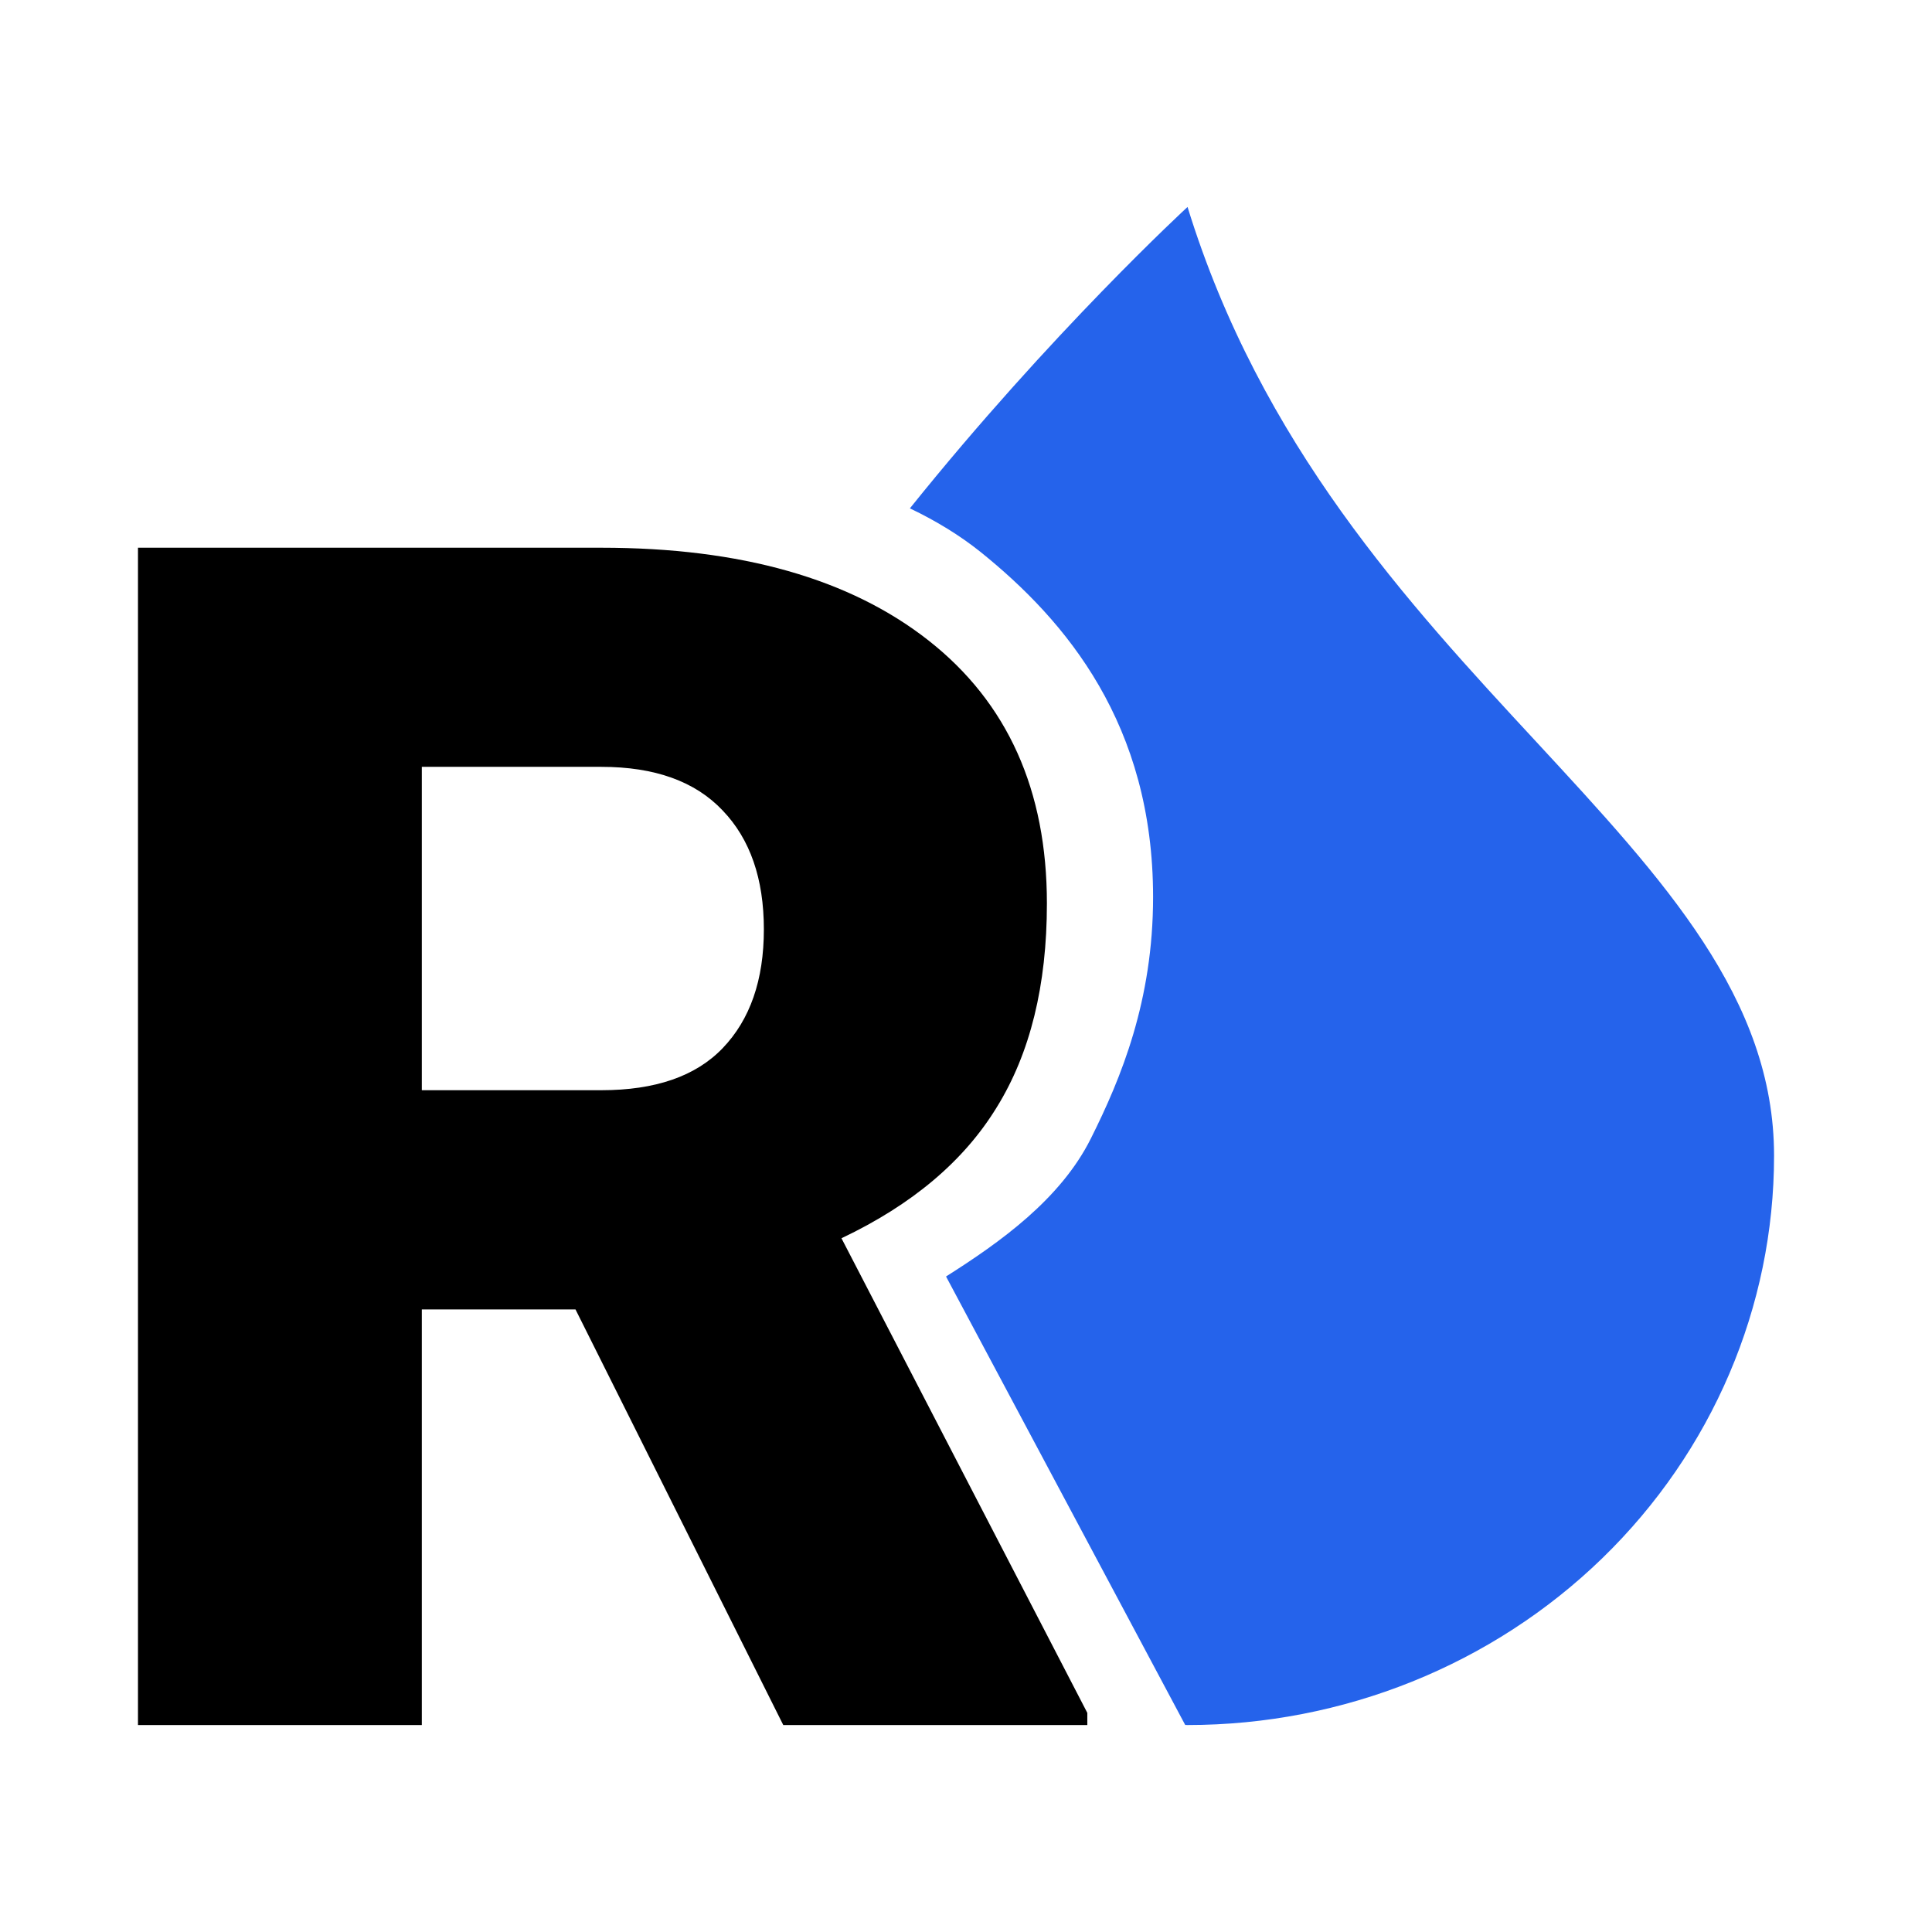
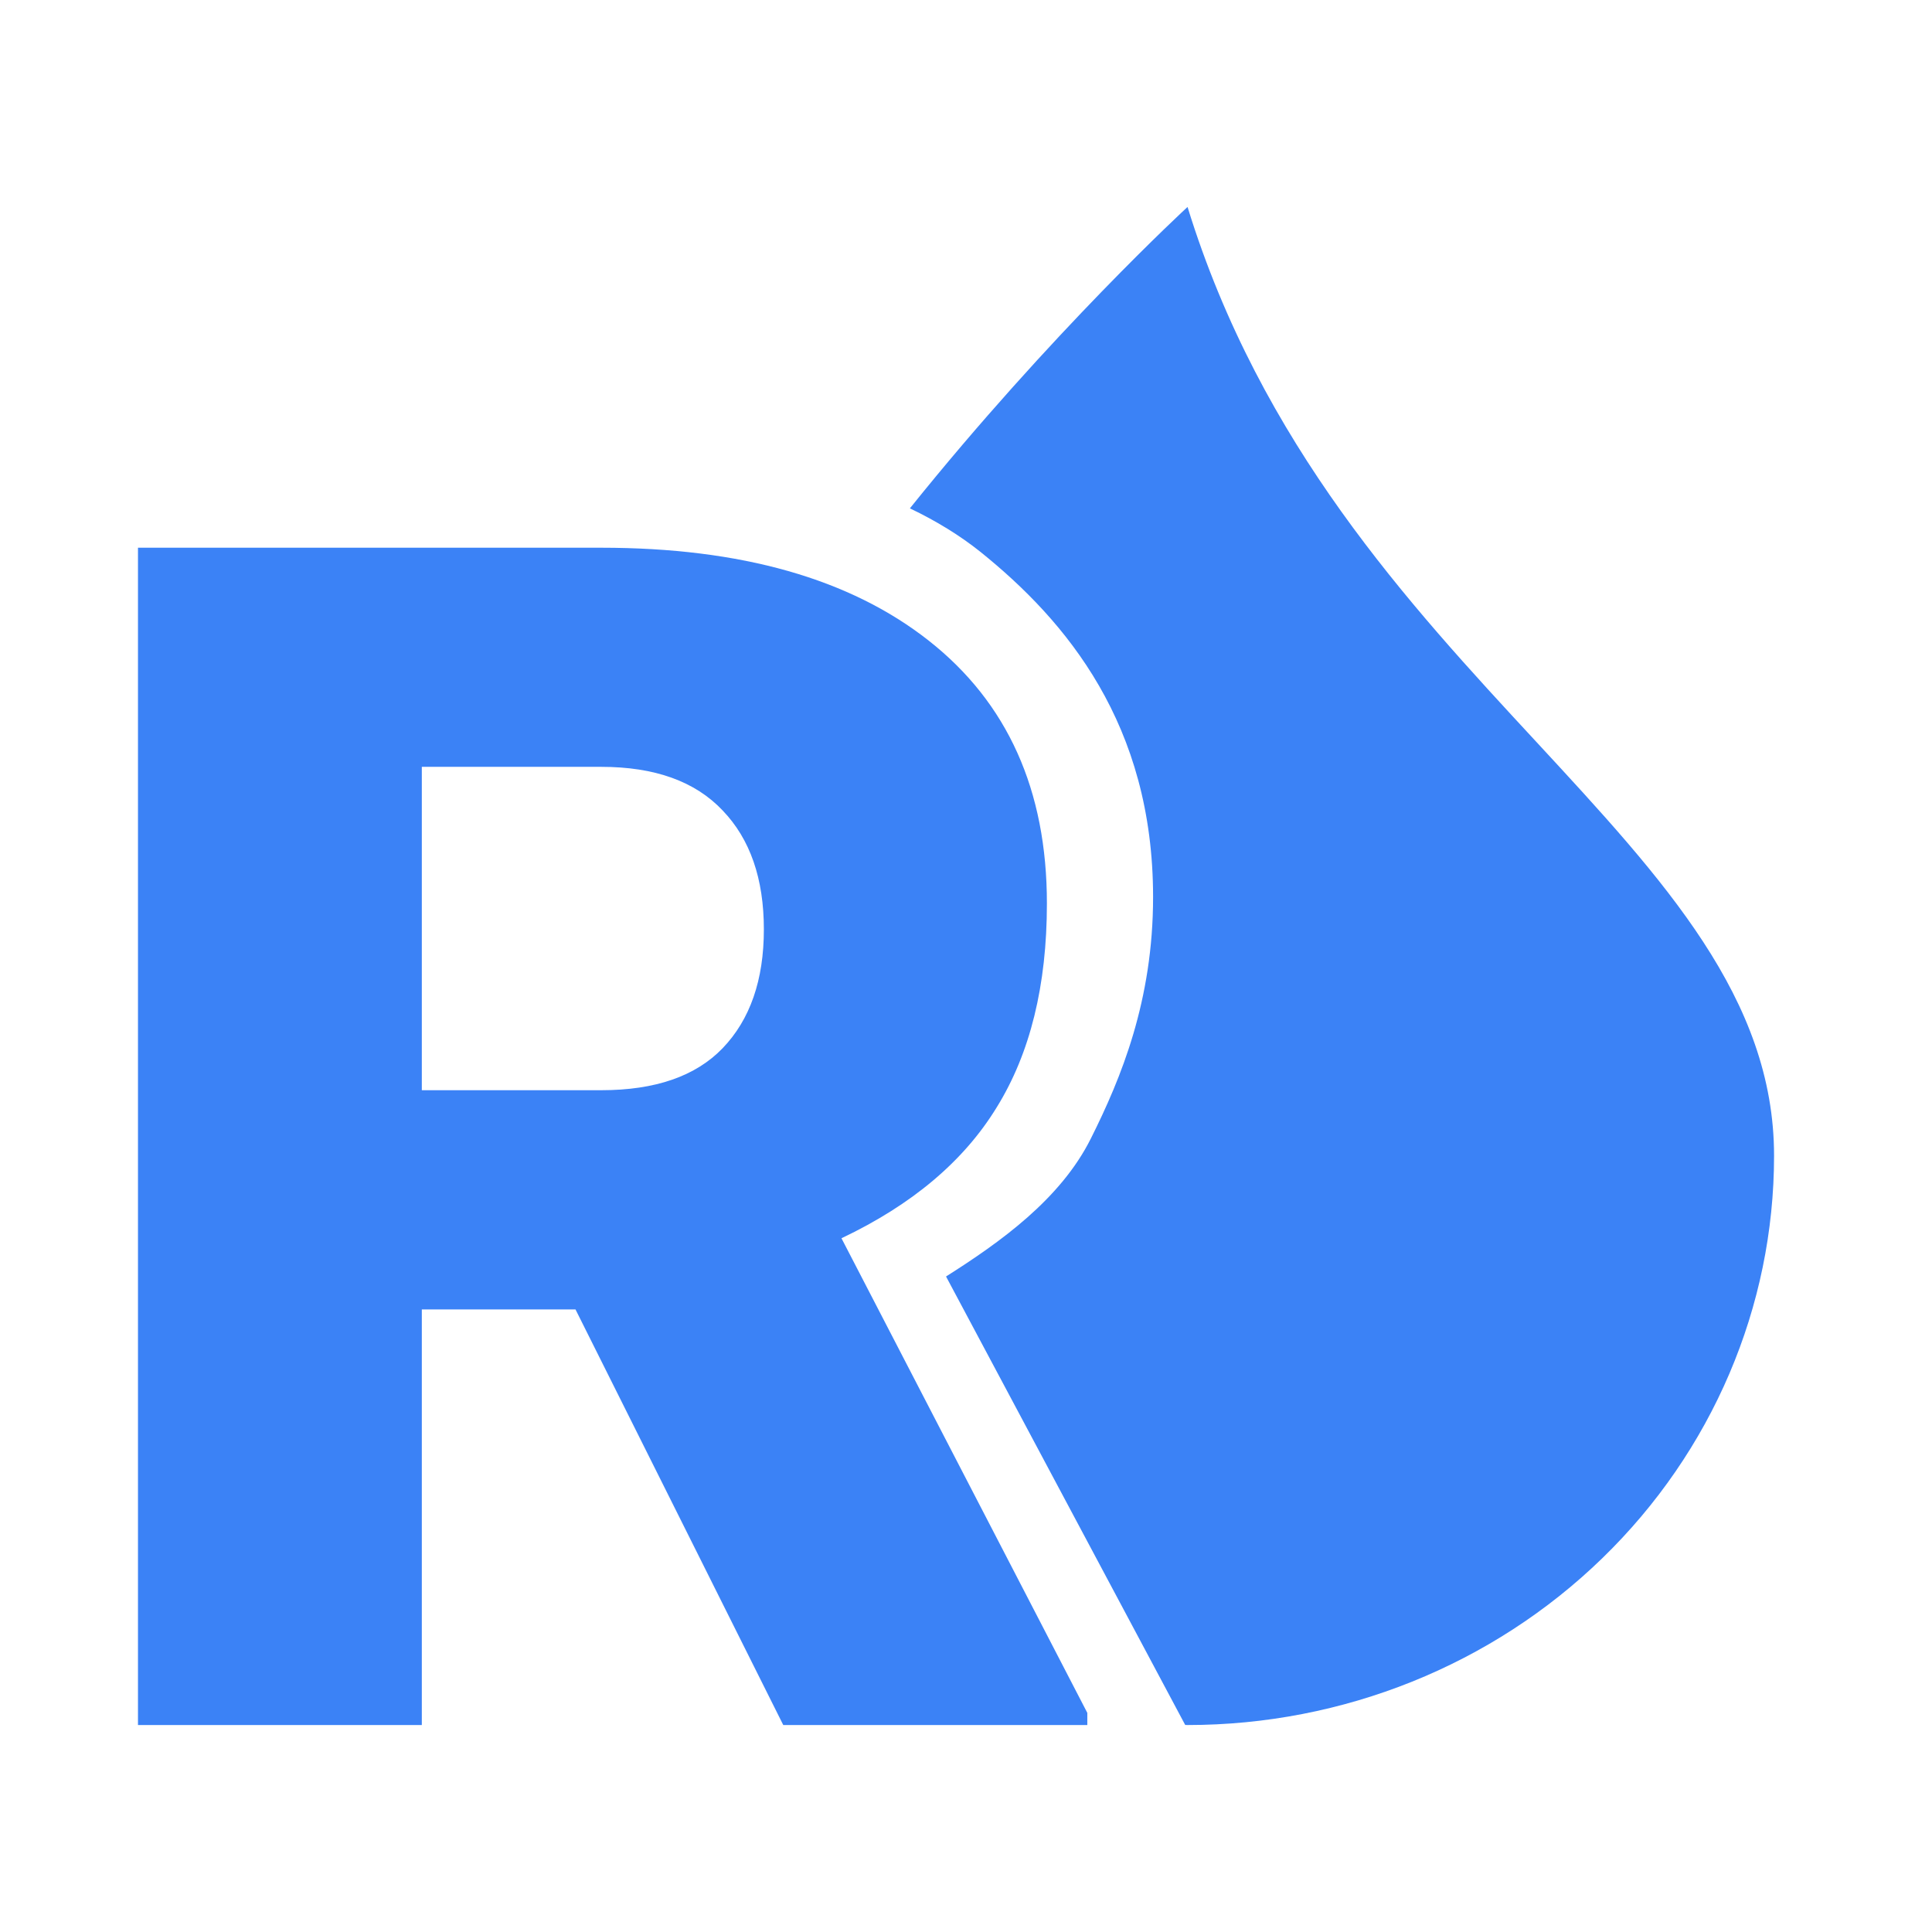
<svg xmlns="http://www.w3.org/2000/svg" width="24" height="24" viewBox="0 0 24 24" fill="none">
-   <path d="M7.149 16.266H5.24V21.429H1.714V6.804H7.47C9.204 6.804 10.56 7.189 11.538 7.959C12.516 8.729 13.005 9.817 13.005 11.223C13.005 12.241 12.797 13.085 12.382 13.755C11.973 14.424 11.33 14.966 10.453 15.382L13.507 21.278V21.429H9.73L7.149 16.266ZM5.24 13.543H7.47C8.14 13.543 8.642 13.37 8.977 13.021C9.318 12.666 9.489 12.174 9.489 11.545C9.489 10.915 9.318 10.423 8.977 10.068C8.635 9.706 8.133 9.526 7.47 9.526H5.24V13.543Z" fill="black" />
-   <path fill-rule="evenodd" clip-rule="evenodd" d="M14.752 21.429C16.684 21.429 18.538 20.683 19.904 19.357C21.27 18.031 22.038 16.233 22.038 14.357C22.038 12.407 20.675 10.935 19.085 9.216L19.084 9.215C17.488 7.492 15.663 5.521 14.752 2.571C14.752 2.571 13.057 4.13 11.303 6.315C11.63 6.471 11.925 6.652 12.181 6.857C13.247 7.715 14.324 9 14.324 11.143C14.324 12.429 13.928 13.39 13.551 14.143C13.175 14.896 12.428 15.429 11.752 15.857L14.723 21.428C14.733 21.429 14.743 21.429 14.752 21.429Z" fill="#2563EB" />
+   <path d="M7.149 16.266H5.24V21.429H1.714V6.804H7.47C9.204 6.804 10.56 7.189 11.538 7.959C12.516 8.729 13.005 9.817 13.005 11.223C13.005 12.241 12.797 13.085 12.382 13.755C11.973 14.424 11.33 14.966 10.453 15.382L13.507 21.278V21.429H9.73L7.149 16.266ZM5.24 13.543H7.47C8.14 13.543 8.642 13.369 8.977 13.021C9.318 12.666 9.489 12.174 9.489 11.545C9.489 10.915 9.318 10.423 8.977 10.068C8.635 9.706 8.133 9.526 7.47 9.526H5.24V13.543Z" fill="#3B82F6" />
+   <path fill-rule="evenodd" clip-rule="evenodd" d="M14.752 21.429C16.684 21.429 18.538 20.684 19.904 19.357C21.27 18.031 22.038 16.233 22.038 14.357C22.038 12.407 20.675 10.935 19.085 9.216L19.084 9.215C17.488 7.492 15.663 5.521 14.752 2.571C14.752 2.571 13.057 4.13 11.303 6.315C11.63 6.471 11.925 6.652 12.181 6.857C13.247 7.715 14.324 9 14.324 11.143C14.324 12.429 13.928 13.39 13.551 14.143C13.175 14.896 12.428 15.429 11.752 15.857L14.723 21.428C14.733 21.429 14.743 21.429 14.752 21.429Z" fill="#3B82F6" />
</svg>
